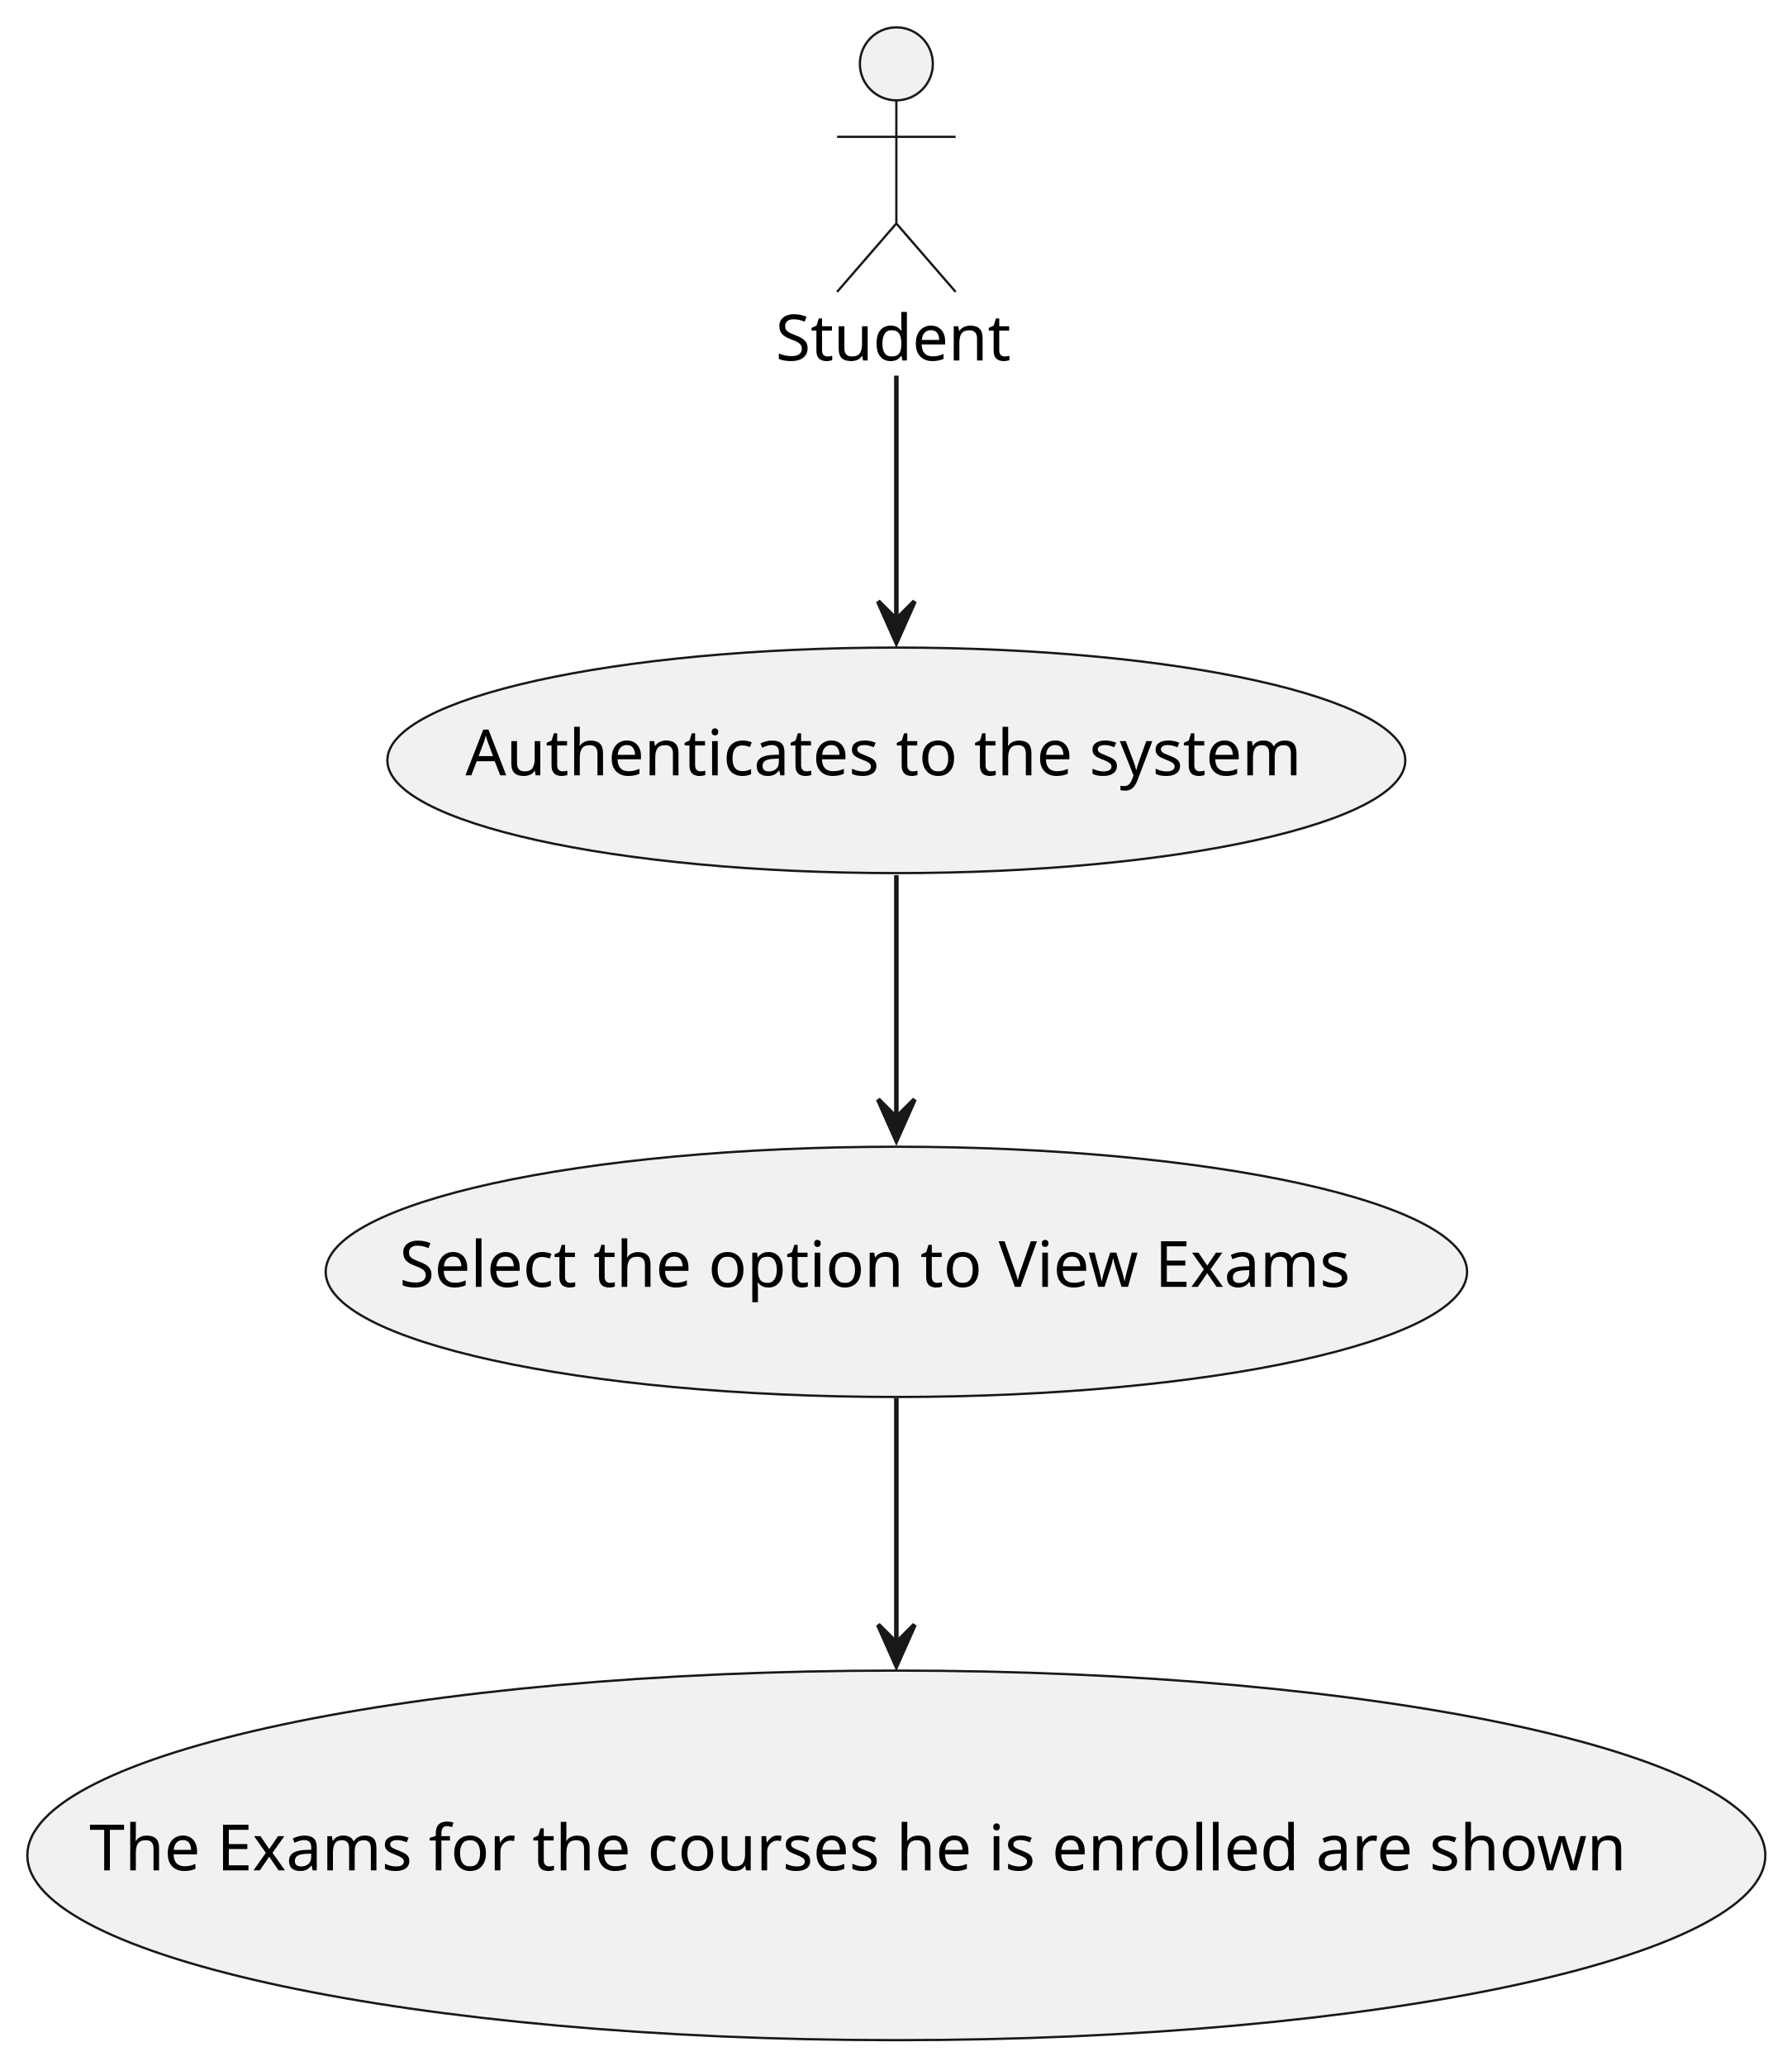
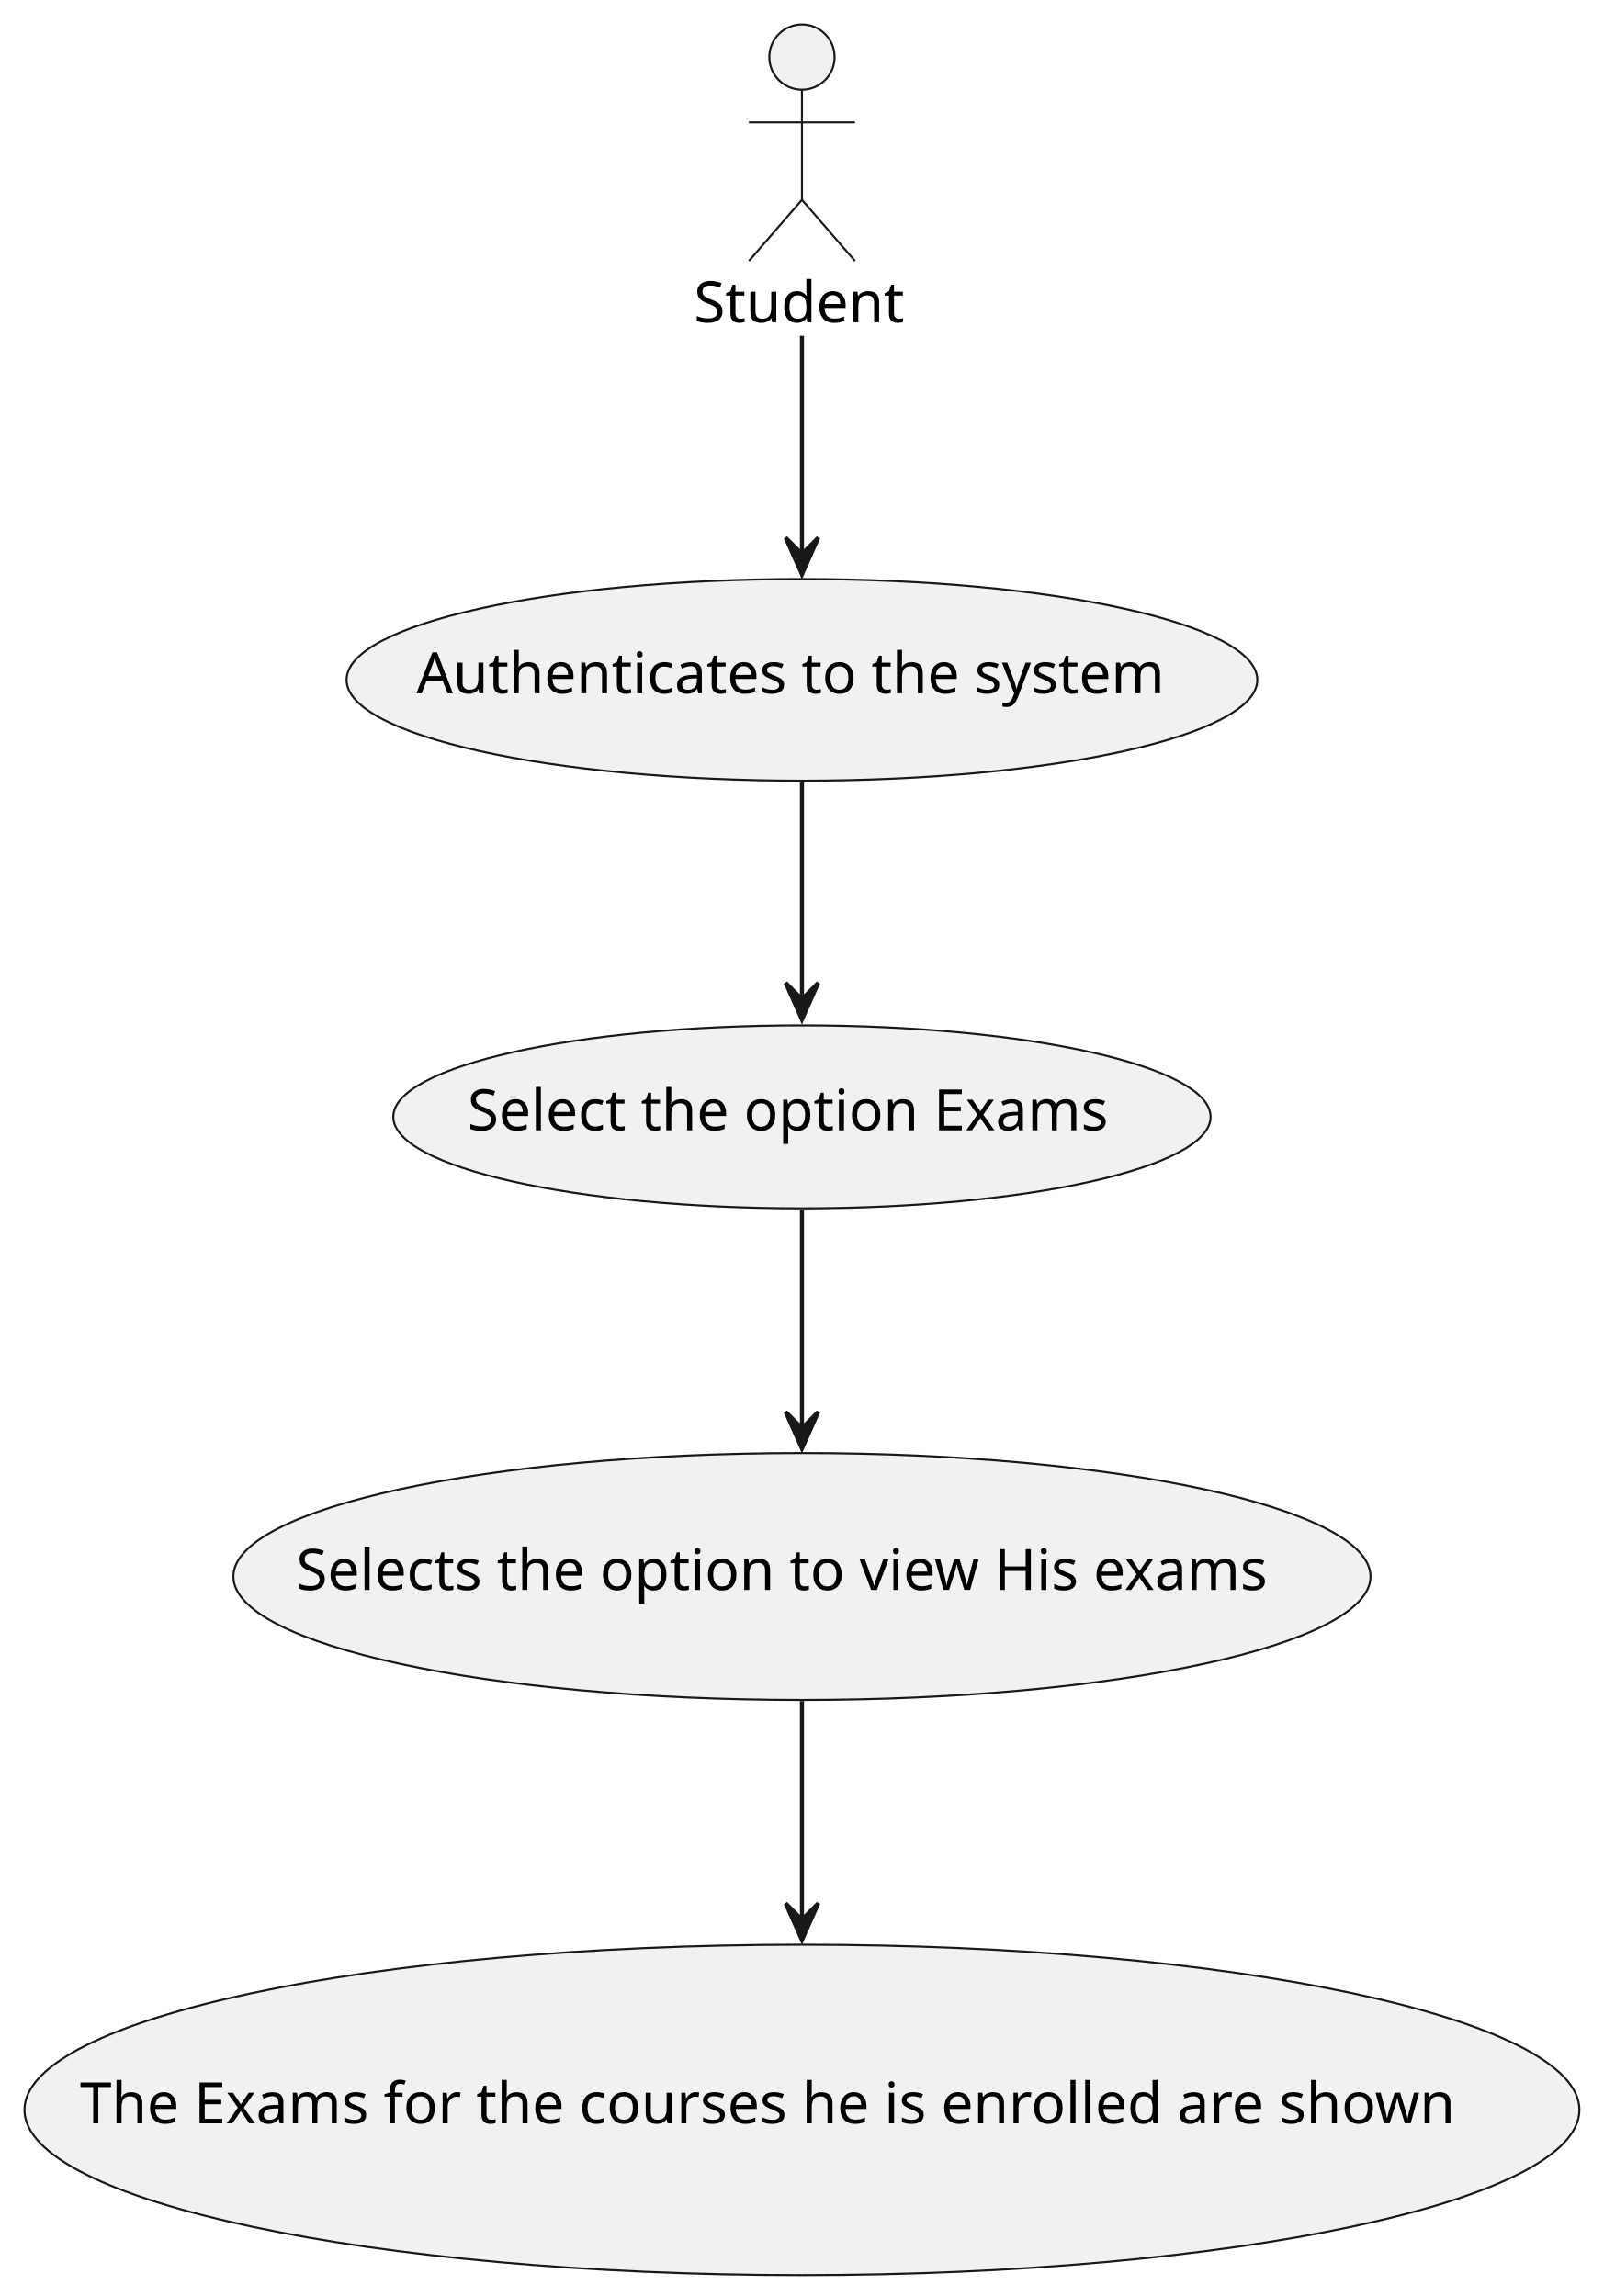
- <svg xmlns="http://www.w3.org/2000/svg" contentStyleType="text/css" height="453px" preserveAspectRatio="none" style="width:393px;height:453px;background:#FFFFFF;" version="1.1" viewBox="0 0 393 453" width="393px" zoomAndPan="magnify">
+ <svg xmlns="http://www.w3.org/2000/svg" contentStyleType="text/css" height="563px" preserveAspectRatio="none" style="width:393px;height:563px;background:#FFFFFF;" version="1.1" viewBox="0 0 393 563" width="393px" zoomAndPan="magnify">
  <defs />
  <g>
    <g id="elem_Student">
      <ellipse cx="196.59" cy="14" fill="#F1F1F1" rx="8" ry="8" style="stroke:#181818;stroke-width:0.5;" />
      <path d="M196.59,22 L196.59,49 M183.59,30 L209.59,30 M196.59,49 L183.59,64 M196.59,49 L209.59,64 " fill="none" style="stroke:#181818;stroke-width:0.5;" />
      <text fill="#000000" font-family="sans-serif" font-size="14" lengthAdjust="spacing" textLength="53" x="170.09" y="79.035">Student</text>
    </g>
    <g id="elem_Authenticates to the system">
-       <ellipse cx="196.585" cy="166.715" fill="#F1F1F1" rx="111.625" ry="24.725" style="stroke:#181818;stroke-width:0.5;" />
-       <text fill="#000000" font-family="sans-serif" font-size="14" lengthAdjust="spacing" textLength="189" x="102.085" y="170.006">Authenticates to the system</text>
+       <ellipse cx="196.585" cy="166.705" fill="#F1F1F1" rx="111.625" ry="24.725" style="stroke:#181818;stroke-width:0.5;" />
+       <text fill="#000000" font-family="sans-serif" font-size="14" lengthAdjust="spacing" textLength="189" x="102.085" y="169.996">Authenticates to the system</text>
    </g>
-     <g id="elem_Select the option to View Exams">
-       <ellipse cx="196.594" cy="278.873" fill="#F1F1F1" rx="125.164" ry="27.433" style="stroke:#181818;stroke-width:0.5;" />
-       <text fill="#000000" font-family="sans-serif" font-size="14" lengthAdjust="spacing" textLength="218" x="87.594" y="282.164">Select the option to View Exams</text>
+     <g id="elem_Select the option Exams">
+       <ellipse cx="196.586" cy="273.865" fill="#F1F1F1" rx="100.176" ry="22.435" style="stroke:#181818;stroke-width:0.5;" />
+       <text fill="#000000" font-family="sans-serif" font-size="14" lengthAdjust="spacing" textLength="164" x="114.586" y="277.156">Select the option Exams</text>
+     </g>
+     <g id="elem_Selects the option to view His exams">
+       <ellipse cx="196.589" cy="386.576" fill="#F1F1F1" rx="139.379" ry="30.276" style="stroke:#181818;stroke-width:0.5;" />
+       <text fill="#000000" font-family="sans-serif" font-size="14" lengthAdjust="spacing" textLength="248" x="72.589" y="389.867">Selects the option to view His exams</text>
    </g>
    <g id="elem_The Exams for the courses he is enrolled are shown">
-       <ellipse cx="196.585" cy="406.817" fill="#F1F1F1" rx="190.585" ry="40.517" style="stroke:#181818;stroke-width:0.5;" />
-       <text fill="#000000" font-family="sans-serif" font-size="14" lengthAdjust="spacing" textLength="354" x="19.585" y="410.108">The Exams for the courses he is enrolled are shown</text>
+       <ellipse cx="196.585" cy="517.367" fill="#F1F1F1" rx="190.585" ry="40.517" style="stroke:#181818;stroke-width:0.5;" />
+       <text fill="#000000" font-family="sans-serif" font-size="14" lengthAdjust="spacing" textLength="354" x="19.585" y="520.658">The Exams for the courses he is enrolled are shown</text>
    </g>
    <g id="link_Student_Authenticates to the system">
-       <path d="M196.59,82.36 C196.59,99.65 196.59,119.88 196.59,136.07 " fill="none" id="Student-to-Authenticates to the system" style="stroke:#181818;stroke-width:1.0;" />
+       <path d="M196.59,82.35 C196.59,99.65 196.59,119.87 196.59,136.07 " fill="none" id="Student-to-Authenticates to the system" style="stroke:#181818;stroke-width:1.0;" />
      <polygon fill="#181818" points="196.59,140.84,200.59,131.84,196.59,135.84,192.59,131.84,196.59,140.84" style="stroke:#181818;stroke-width:1.0;" />
    </g>
-     <g id="link_Authenticates to the system_Select the option to View Exams">
-       <path d="M196.59,191.89 C196.59,207.59 196.59,228.26 196.59,245.39 " fill="none" id="Authenticates to the system-to-Select the option to View Exams" style="stroke:#181818;stroke-width:1.0;" />
-       <polygon fill="#181818" points="196.59,250.05,200.59,241.05,196.59,245.05,192.59,241.05,196.59,250.05" style="stroke:#181818;stroke-width:1.0;" />
+     <g id="link_Authenticates to the system_Select the option Exams">
+       <path d="M196.59,191.84 C196.59,207.71 196.59,228.54 196.59,245.11 " fill="none" id="Authenticates to the system-to-Select the option Exams" style="stroke:#181818;stroke-width:1.0;" />
+       <polygon fill="#181818" points="196.59,250,200.59,241,196.59,245,192.59,241,196.59,250" style="stroke:#181818;stroke-width:1.0;" />
    </g>
-     <g id="link_Select the option to View Exams_The Exams for the courses he is enrolled are shown">
-       <path d="M196.59,306.58 C196.59,322.29 196.59,342.56 196.59,360.68 " fill="none" id="Select the option to View Exams-to-The Exams for the courses he is enrolled are shown" style="stroke:#181818;stroke-width:1.0;" />
-       <polygon fill="#181818" points="196.59,365.23,200.59,356.23,196.59,360.23,192.59,356.23,196.59,365.23" style="stroke:#181818;stroke-width:1.0;" />
+     <g id="link_Select the option Exams_Selects the option to view His exams">
+       <path d="M196.59,296.74 C196.59,312.03 196.59,332.77 196.59,350.37 " fill="none" id="Select the option Exams-to-Selects the option to view His exams" style="stroke:#181818;stroke-width:1.0;" />
+       <polygon fill="#181818" points="196.59,355.2,200.59,346.2,196.59,350.2,192.59,346.2,196.59,355.2" style="stroke:#181818;stroke-width:1.0;" />
+     </g>
+     <g id="link_Selects the option to view His exams_The Exams for the courses he is enrolled are shown">
+       <path d="M196.59,417.13 C196.59,433.01 196.59,452.93 196.59,470.76 " fill="none" id="Selects the option to view His exams-to-The Exams for the courses he is enrolled are shown" style="stroke:#181818;stroke-width:1.0;" />
+       <polygon fill="#181818" points="196.59,475.71,200.59,466.71,196.59,470.71,192.59,466.71,196.59,475.71" style="stroke:#181818;stroke-width:1.0;" />
    </g>
  </g>
</svg>
